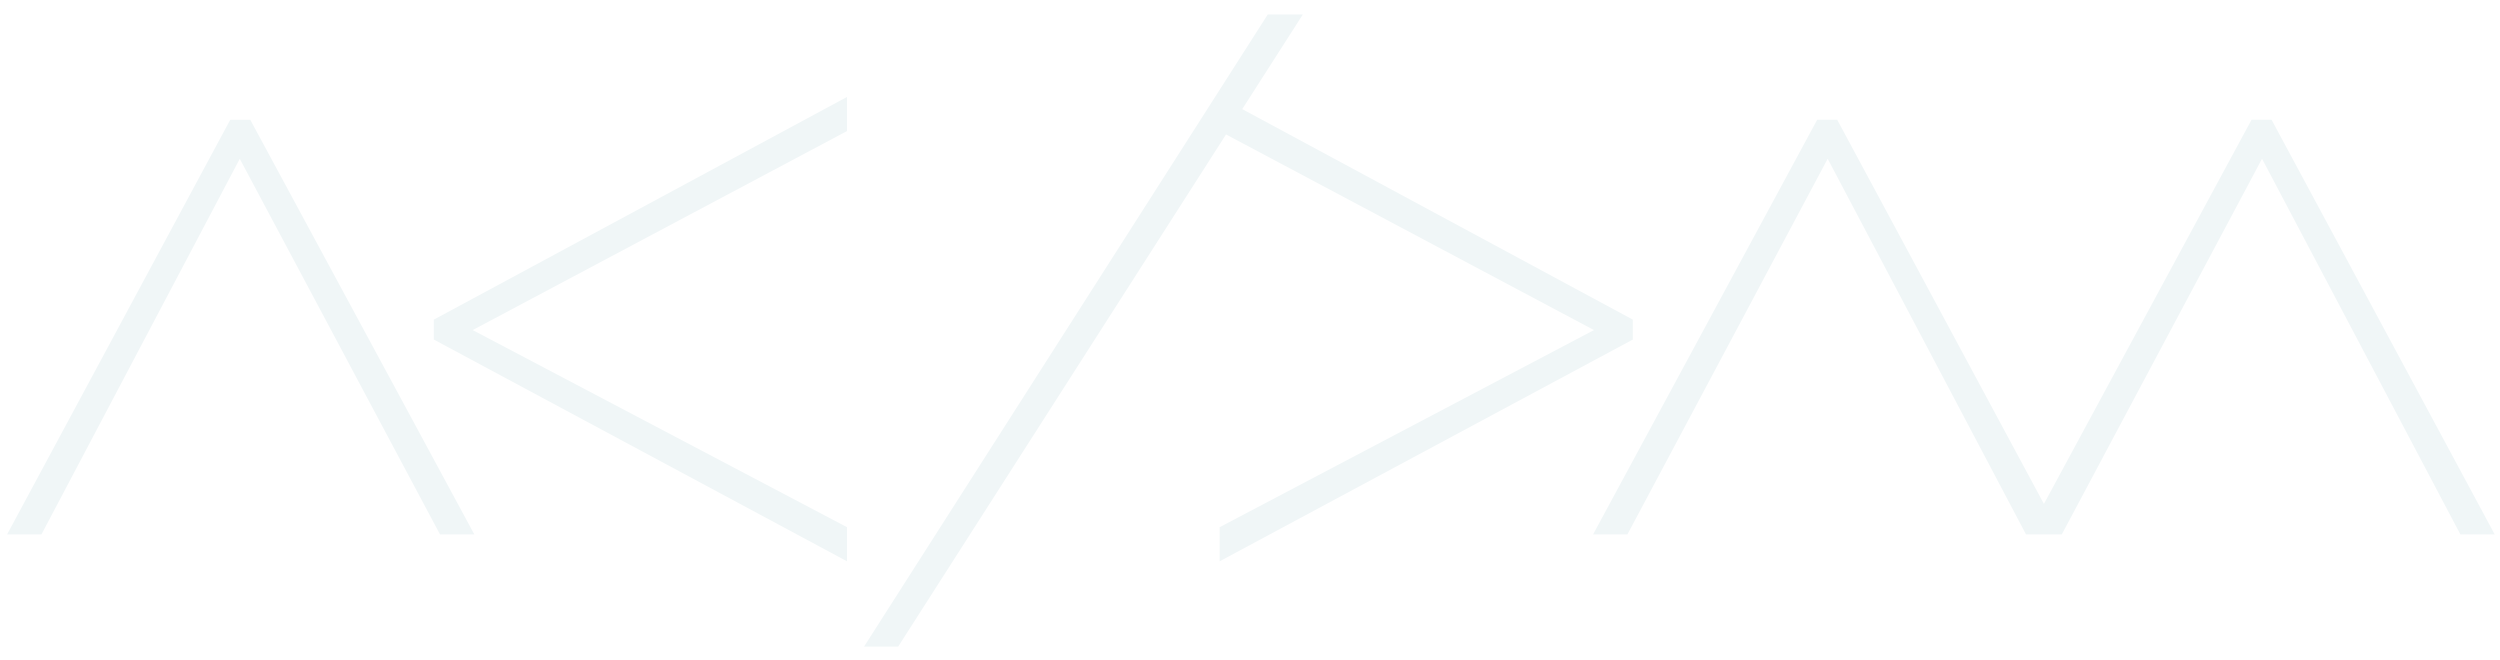
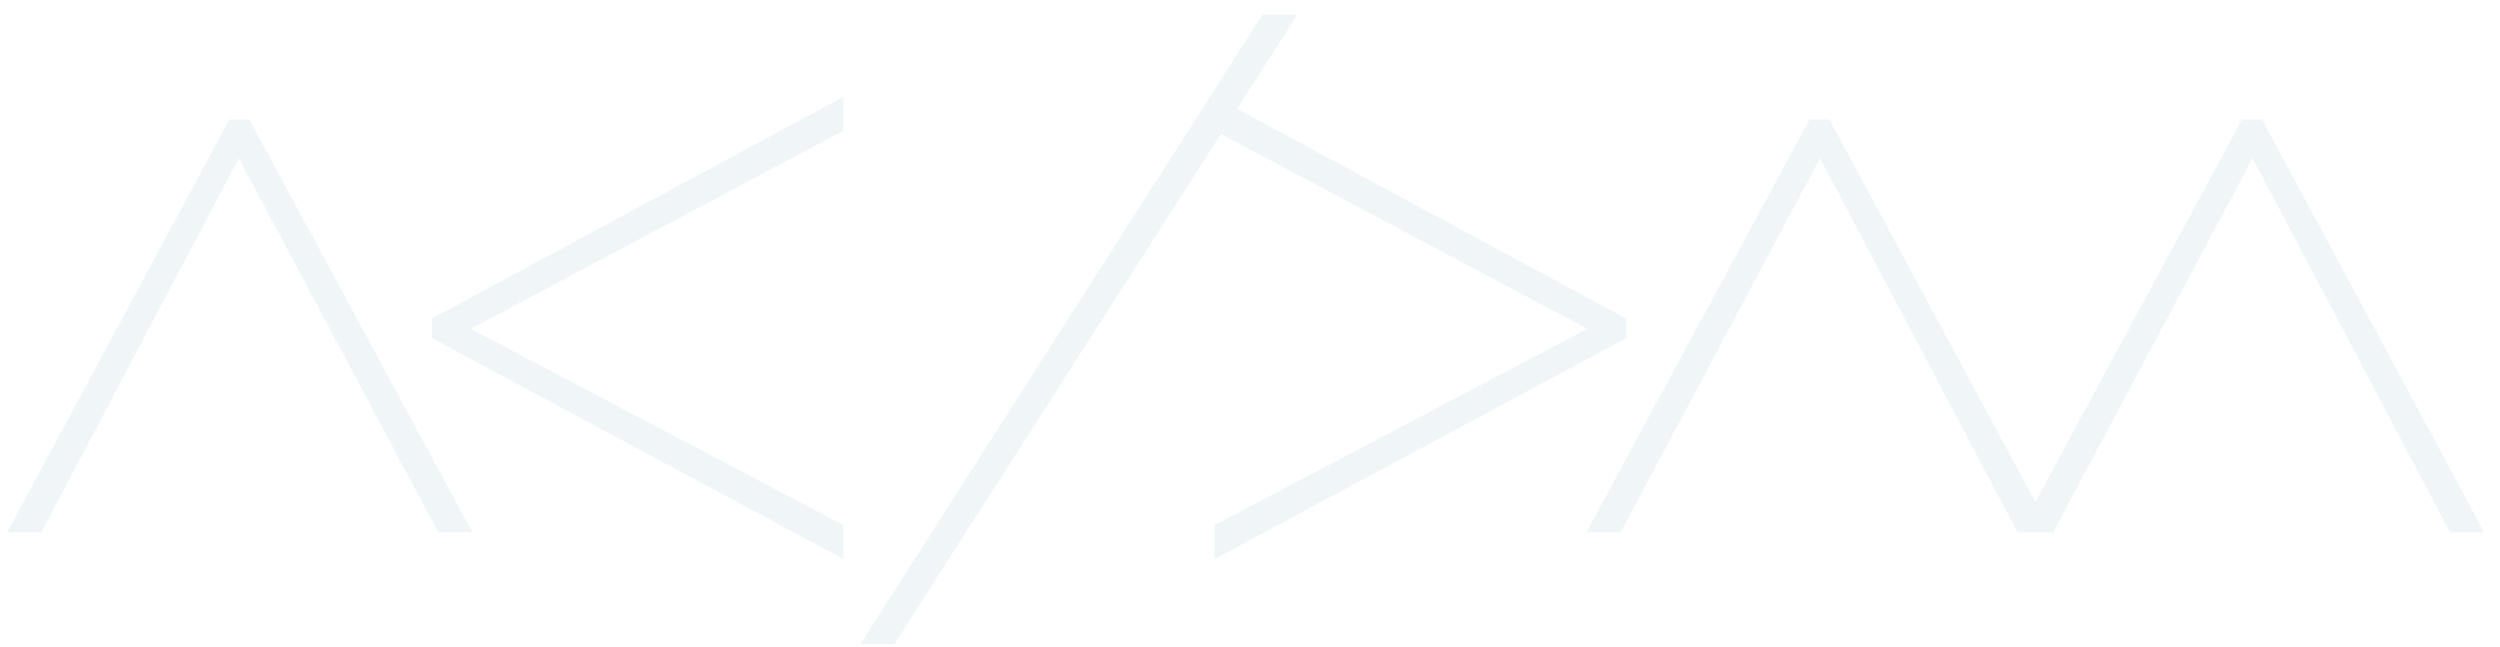
- <svg xmlns="http://www.w3.org/2000/svg" width="144px" height="38px">
-   <path fill-rule="evenodd" fill="rgb(240, 246, 247)" d="M141.717,30.780 C141.717,30.780 130.293,9.144 130.293,9.144 C130.293,9.144 118.759,30.780 118.759,30.780 C118.759,30.780 118.675,30.780 118.675,30.780 C118.675,30.780 116.781,30.780 116.781,30.780 C116.781,30.780 116.698,30.780 116.698,30.780 C116.698,30.780 105.274,9.144 105.274,9.144 C105.274,9.144 93.740,30.780 93.740,30.780 C93.740,30.780 91.763,30.780 91.763,30.780 C91.763,30.780 104.670,6.898 104.670,6.898 C104.670,6.898 105.823,6.898 105.823,6.898 C105.823,6.898 117.730,29.025 117.730,29.025 C117.730,29.025 129.689,6.898 129.689,6.898 C129.689,6.898 130.842,6.898 130.842,6.898 C130.842,6.898 143.694,30.780 143.694,30.780 C143.694,30.780 141.717,30.780 141.717,30.780 ZM70.252,30.366 C70.252,30.366 91.813,19.012 91.813,19.012 C91.813,19.012 70.619,7.744 70.619,7.744 C70.619,7.744 51.735,37.243 51.735,37.243 C51.735,37.243 49.770,37.243 49.770,37.243 C49.770,37.243 73.023,0.835 73.023,0.835 C73.023,0.835 75.043,0.835 75.043,0.835 C75.043,0.835 71.553,6.285 71.553,6.285 C71.553,6.285 94.051,18.411 94.051,18.411 C94.051,18.411 94.051,19.558 94.051,19.558 C94.051,19.558 70.252,32.331 70.252,32.331 C70.252,32.331 70.252,30.366 70.252,30.366 ZM24.988,18.411 C24.988,18.411 48.787,5.584 48.787,5.584 C48.787,5.584 48.787,7.549 48.787,7.549 C48.787,7.549 27.226,19.012 27.226,19.012 C27.226,19.012 48.787,30.366 48.787,30.366 C48.787,30.366 48.787,32.331 48.787,32.331 C48.787,32.331 24.988,19.558 24.988,19.558 C24.988,19.558 24.988,18.411 24.988,18.411 ZM25.345,30.783 C25.345,30.783 13.811,9.146 13.811,9.146 C13.811,9.146 2.387,30.783 2.387,30.783 C2.387,30.783 0.409,30.783 0.409,30.783 C0.409,30.783 13.262,6.900 13.262,6.900 C13.262,6.900 14.415,6.900 14.415,6.900 C14.415,6.900 27.322,30.783 27.322,30.783 C27.322,30.783 25.345,30.783 25.345,30.783 Z" />
+ <svg xmlns="http://www.w3.org/2000/svg" width="143px" height="37px">
+   <path fill-rule="evenodd" fill="rgb(240, 246, 247)" d="M140.140,30.446 C140.140,30.446 128.844,9.051 128.844,9.051 C128.844,9.051 117.438,30.446 117.438,30.446 C117.438,30.446 117.356,30.446 117.356,30.446 C117.356,30.446 115.483,30.446 115.483,30.446 C115.483,30.446 115.401,30.446 115.401,30.446 C115.401,30.446 104.104,9.051 104.104,9.051 C104.104,9.051 92.698,30.446 92.698,30.446 C92.698,30.446 90.743,30.446 90.743,30.446 C90.743,30.446 103.506,6.831 103.506,6.831 C103.506,6.831 104.647,6.831 104.647,6.831 C104.647,6.831 116.421,28.710 116.421,28.710 C116.421,28.710 128.246,6.831 128.246,6.831 C128.246,6.831 129.387,6.831 129.387,6.831 C129.387,6.831 142.095,30.446 142.095,30.446 C142.095,30.446 140.140,30.446 140.140,30.446 ZM69.473,30.036 C69.473,30.036 90.793,18.809 90.793,18.809 C90.793,18.809 69.836,7.667 69.836,7.667 C69.836,7.667 51.162,36.837 51.162,36.837 C51.162,36.837 49.219,36.837 49.219,36.837 C49.219,36.837 72.213,0.835 72.213,0.835 C72.213,0.835 74.210,0.835 74.210,0.835 C74.210,0.835 70.760,6.224 70.760,6.224 C70.760,6.224 93.006,18.215 93.006,18.215 C93.006,18.215 93.006,19.349 93.006,19.349 C93.006,19.349 69.473,31.979 69.473,31.979 C69.473,31.979 69.473,30.036 69.473,30.036 ZM24.714,18.215 C24.714,18.215 48.247,5.531 48.247,5.531 C48.247,5.531 48.247,7.474 48.247,7.474 C48.247,7.474 26.927,18.809 26.927,18.809 C26.927,18.809 48.247,30.036 48.247,30.036 C48.247,30.036 48.247,31.979 48.247,31.979 C48.247,31.979 24.714,19.349 24.714,19.349 C24.714,19.349 24.714,18.215 24.714,18.215 ZM25.066,30.448 C25.066,30.448 13.661,9.053 13.661,9.053 C13.661,9.053 2.364,30.448 2.364,30.448 C2.364,30.448 0.409,30.448 0.409,30.448 C0.409,30.448 13.118,6.833 13.118,6.833 C13.118,6.833 14.259,6.833 14.259,6.833 C14.259,6.833 27.022,30.448 27.022,30.448 C27.022,30.448 25.066,30.448 25.066,30.448 Z" />
</svg>
